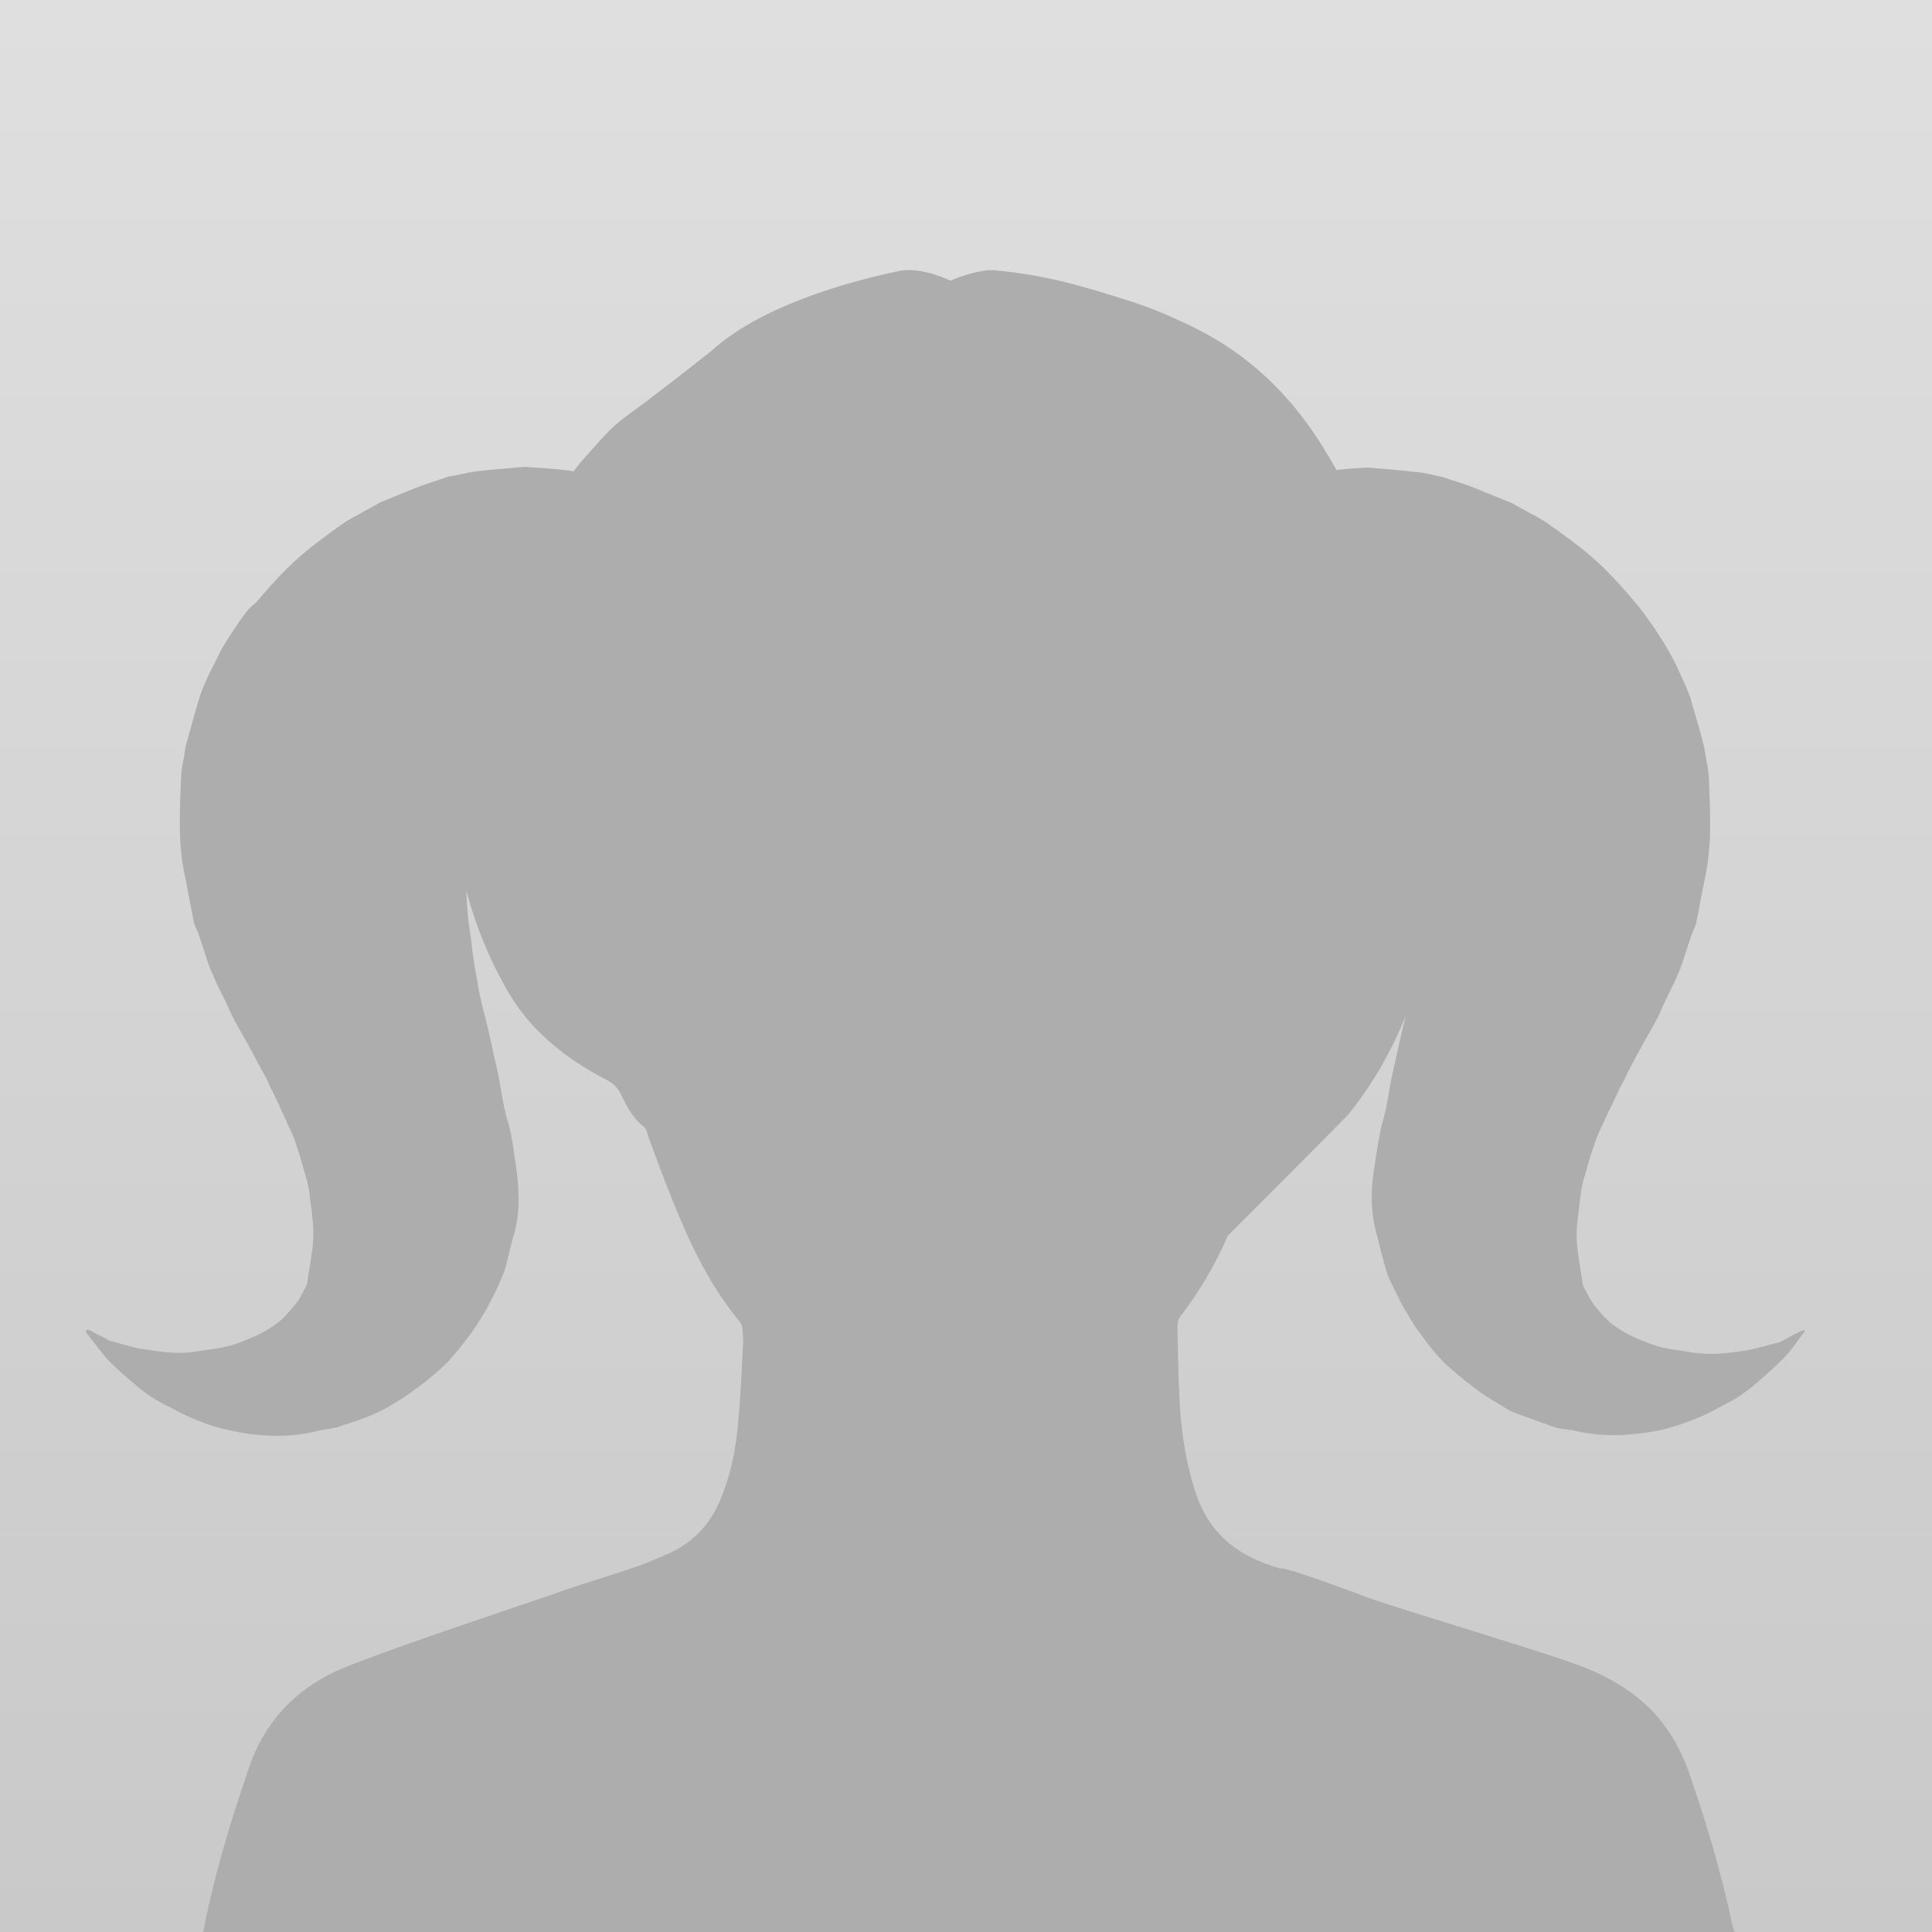
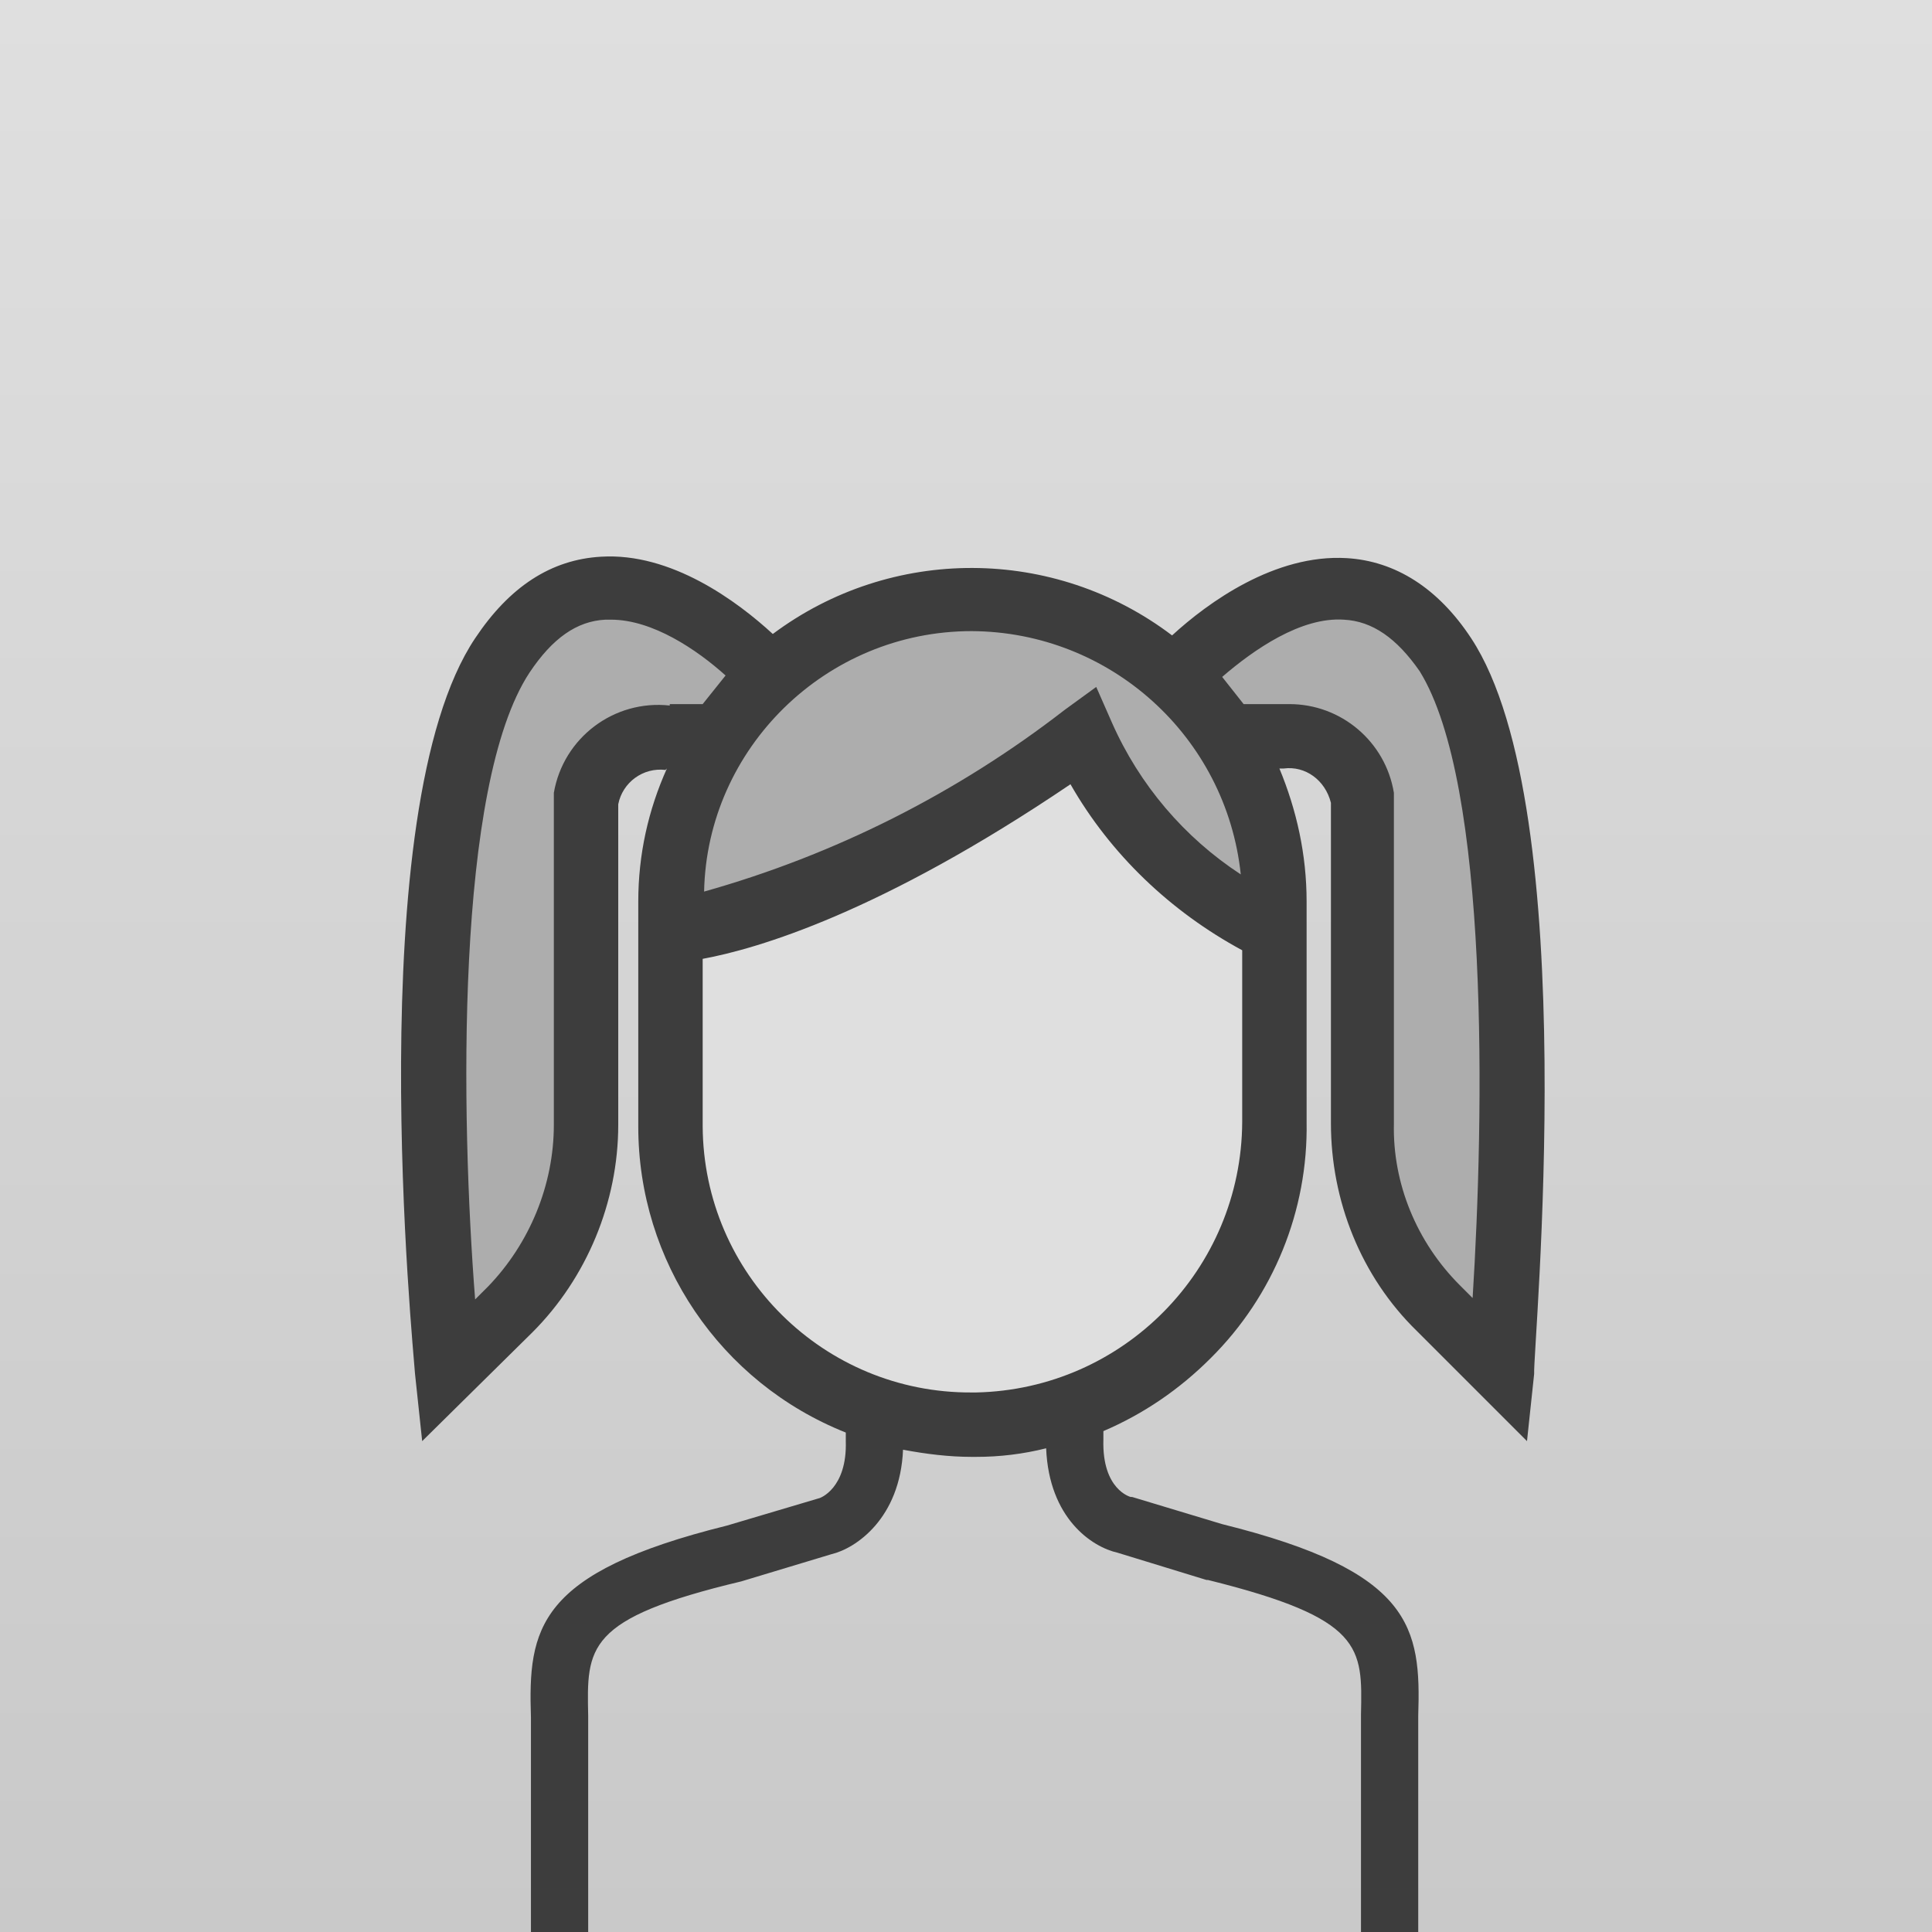
- <svg xmlns="http://www.w3.org/2000/svg" version="1.1" id="Layer_1" x="0" y="0" viewBox="0 0 298.8 298.7" enable-background="new 0 0 298.8 298.7" xml:space="preserve">
-   <linearGradient id="SVGID_1_" gradientUnits="userSpaceOnUse" x1="149.405" y1="984.584" x2="149.405" y2="1283.393" gradientTransform="matrix(1 0 0 1 0 -984.584)">
-     <stop offset="0" stop-color="#DFDFDF" />
-     <stop offset="1" stop-color="#C9C9C9" />
+ <svg xmlns="http://www.w3.org/2000/svg" viewBox="0 0 135 135">
+   <linearGradient id="a" gradientUnits="userSpaceOnUse" x1="67.5" y1="1616.6" x2="67.5" y2="1751.6" gradientTransform="translate(0 -1616.6)">
+     <stop offset="0" stop-color="#dfdfdf" />
+     <stop offset="1" stop-color="#c9c9c9" />
  </linearGradient>
-   <rect x="0" y="0" fill="url(#SVGID_1_)" width="298.8" height="298.8" />
-   <path fill="#ADADAD" d="M278.5,205.9c-0.9,0.4-1.8,0.9-2.7,1.4c-0.2,0.1-0.4,0.2-0.6,0.3c-1.8,0.4-3.5,1-5.4,1.3 c-2.6,0.4-5.3,0.7-7.9,0.3c-2.1-0.4-4.1-0.5-6.2-1.2c-2.2-0.8-4.4-1.7-6.2-3.1c-1.1-0.8-2-1.9-2.9-3c-0.6-0.8-1.1-1.8-1.6-2.7 c-0.1-0.1-0.1-0.3-0.2-0.5c-0.4-3.1-1.2-6.1-0.9-9.2c0.1-1.2,0.3-2.4,0.4-3.5c0.1-0.7,0.2-1.5,0.3-2.2c0.2-1,0.5-2,0.8-3 c0.4-1.5,0.9-3,1.4-4.5c0.4-1,0.8-1.9,1.3-2.9c0.8-1.8,1.7-3.5,2.5-5.3c0.4-0.7,0.8-1.4,1.1-2.2c0.7-1.2,1.3-2.5,2-3.7 c0.8-1.5,1.7-3,2.5-4.5c0.5-0.9,0.8-1.8,1.2-2.6c0.6-1.2,1.1-2.3,1.7-3.5c0.4-0.9,0.8-1.8,1.1-2.7c0.4-1.2,0.8-2.5,1.2-3.7 c0.1-0.4,0.3-0.8,0.5-1.3c0.1-0.3,0.3-0.6,0.4-1c0.5-2.4,0.9-4.8,1.4-7.2c1.1-5,0.8-10,0.6-15.1c0-1.2-0.3-2.4-0.5-3.6 c-0.1-0.7-0.2-1.4-0.4-2.1c-0.5-2-1.1-4-1.7-6c-0.1-0.4-0.2-0.9-0.4-1.3c-0.4-1.1-0.9-2.2-1.4-3.3c-0.5-1.1-1-2.2-1.6-3.2 c-0.4-0.7-0.8-1.5-1.3-2.2c-0.6-0.9-1.1-1.8-1.8-2.7c-0.7-1-1.4-2-2.2-2.9c-1.5-1.8-3-3.5-4.7-5.2c-1.3-1.3-2.7-2.5-4.1-3.6 c-1.7-1.3-3.5-2.6-5.2-3.8c-0.8-0.5-1.7-1-2.5-1.4c-0.8-0.5-1.7-0.9-2.5-1.4c-0.1,0-0.1-0.1-0.2-0.1c-2-0.8-3.9-1.6-5.9-2.4 c-1.5-0.6-3-1-4.4-1.5c-0.1,0-0.2-0.1-0.3-0.1c-1.4-0.3-2.8-0.7-4.2-0.8c-2.6-0.3-5.2-0.5-7.6-0.7c-1.6,0.1-3.2,0.2-4.7,0.4 c-0.6-1.1-1.3-2.3-2-3.4c-4.6-7.5-10.6-13.6-18.4-17.8c-4-2.1-8.1-3.9-12.4-5.2c-7.3-2.3-12.5-3.8-20.1-4.5 c-2.7-0.2-6.8,1.6-6.8,1.6s-4.5-2.2-7.9-1.5c-9.5,2-21.8,5.8-29,12.3c-1.2,1-10.3,8.1-12.2,9.4c-3,2.1-4.1,3.4-6.5,6.1 c-0.9,1-1.9,2.1-2.7,3.2c-0.2,0-0.4-0.1-0.5-0.1c-2.2-0.3-4.5-0.4-7-0.6c-2.4,0.2-5,0.4-7.6,0.7c-1.4,0.2-2.8,0.6-4.2,0.8 c-0.1,0-0.2,0.1-0.3,0.1c-1.5,0.5-3,1-4.4,1.5c-2,0.8-4,1.6-5.9,2.4c-0.1,0-0.1,0.1-0.2,0.1c-0.8,0.5-1.6,0.9-2.5,1.4 c-0.8,0.5-1.7,0.9-2.5,1.4c-1.8,1.2-3.5,2.5-5.2,3.8c-1.4,1.1-2.8,2.3-4.1,3.6c-1.6,1.6-3.2,3.4-4.7,5.2C38.5,94,37.8,95,37.1,96 c-0.6,0.9-1.2,1.8-1.8,2.7c-0.4,0.7-0.9,1.4-1.3,2.2c-0.5,1.1-1.1,2.2-1.6,3.2c-0.5,1.1-1,2.2-1.4,3.3c-0.2,0.4-0.2,0.9-0.4,1.3 c-0.6,2-1.1,4-1.7,6c-0.2,0.7-0.3,1.4-0.4,2.1c-0.2,1.2-0.5,2.4-0.5,3.6c-0.2,5-0.5,10.1,0.6,15.1c0.5,2.4,0.9,4.8,1.4,7.2 c0.1,0.3,0.2,0.7,0.4,1c0.2,0.4,0.3,0.8,0.5,1.3c0.4,1.2,0.8,2.5,1.2,3.7c0.3,0.9,0.7,1.8,1.1,2.7c0.5,1.2,1.1,2.3,1.7,3.5 c0.4,0.9,0.8,1.8,1.2,2.6c0.8,1.5,1.7,3,2.5,4.5c0.7,1.2,1.3,2.5,2,3.7c0.4,0.7,0.8,1.4,1.1,2.2c0.9,1.8,1.7,3.5,2.5,5.3 c0.4,1,0.9,1.9,1.3,2.9c0.5,1.5,1,3,1.4,4.5c0.3,1,0.6,2,0.8,3c0.2,0.7,0.2,1.5,0.3,2.2c0.2,1.2,0.3,2.3,0.4,3.5 c0.3,3.1-0.5,6.2-0.9,9.2c0,0.2-0.1,0.3-0.2,0.5c-0.5,0.9-0.9,1.9-1.6,2.7c-0.9,1.1-1.8,2.2-2.9,3c-1.9,1.4-4,2.3-6.2,3.1 c-2,0.7-4.1,0.9-6.2,1.2c-2.6,0.5-5.3,0.1-7.9-0.3c-1.9-0.2-3.6-0.9-5.4-1.3c-0.2,0-0.4-0.2-0.6-0.3c-0.9-0.5-1.8-0.9-2.7-1.4 c-0.1-0.1-0.3,0-0.5,0c0,0.2,0,0.4,0.1,0.5c0.1,0.2,0.3,0.3,0.4,0.5c0.9,1.1,1.7,2.3,2.7,3.4c1.2,1.3,2.6,2.5,4,3.7 c0.9,0.8,1.9,1.6,3,2.3c0.8,0.5,1.6,1,2.5,1.4c1.1,0.6,2.3,1.2,3.4,1.7c1.4,0.6,2.9,1.2,4.4,1.6c1.6,0.4,3.3,0.8,5,1 c3.3,0.4,6.6,0.4,9.9-0.4c1.5-0.4,3.2-0.4,4.6-1.1c0.1,0,0.2,0,0.2,0c1.4-0.5,2.8-0.9,4.1-1.5c0.7-0.3,1.3-0.6,1.9-0.9 c1.4-0.8,2.7-1.6,4-2.5c1.5-1.1,3-2.2,4.4-3.5c2-1.7,3.5-3.8,5.1-5.9c0.8-1.1,1.4-2.2,2.1-3.3c0.5-0.9,1-1.9,1.5-2.9 c0.5-1.1,1-2.1,1.4-3.2c0.6-1.9,0.9-3.8,1.5-5.7c1-3.5,0.8-7.1,0.3-10.6c-0.4-2.4-0.6-4.9-1.4-7.3c-0.6-2.2-0.9-4.4-1.3-6.6 c-0.3-1.3-0.6-2.7-0.9-4c-0.1-0.5-0.2-1-0.3-1.4c-0.4-1.9-0.9-3.8-1.4-5.8c-0.4-1.7-0.7-3.5-1-5.2c-0.3-1.7-0.5-3.4-0.7-5.1 c-0.2-1.3-0.4-2.6-0.5-3.9c-0.1-1.1-0.1-2.1-0.2-3.2c0,0,0-0.1,0-0.1c1.4,5.2,3.4,10.3,6.2,15.2c1.8,3.2,4,5.9,6.8,8.3 c2.6,2.3,5.6,4.2,8.7,5.8c1,0.5,1.7,1.2,2.2,2.2c0.9,1.8,1.8,3.7,3.5,5c0.4,0.3,0.6,0.9,0.7,1.4c1.1,3,2.2,6,3.4,9 c2.8,7.1,5.9,13.9,10.8,19.8c0.2,0.3,0.4,0.6,0.4,1c0.1,0.9,0.2,1.9,0.1,2.8c-0.2,4.2-0.4,8.3-0.8,12.5c-0.4,4-1.2,7.8-2.8,11.5 c-1.5,3.5-4,6.2-7.5,7.9c-1.6,0.7-3.2,1.4-4.8,2c-3.7,1.3-7.5,2.4-11.3,3.7c-5.3,1.9-30,10-35.8,12.7c-6.6,3.1-11.1,8.1-13.4,14.9 c-3.7,10.8-6.9,21.8-8.3,33.1l240,0c0.2-2.3-0.3-4.5-1.4-6.6c-0.4-0.7-0.7-1.5-0.9-2.3c-1.7-8.1-4.1-16-6.8-23.8 c-1.2-3.3-2.9-6.3-5.3-8.9c-2.9-3.1-6.4-5.2-10.2-6.8c-4.7-2-29.7-9.4-34-11c-0.5-0.2-13.3-5-13.5-4.5c-6.5-1.8-11.1-5.3-13.2-11.8 c-1.6-4.9-2.3-9.9-2.5-14.9c-0.2-3.5-0.2-7.1-0.3-10.6c0-0.7,0.1-1.3,0.6-1.9c2.9-3.8,5.3-7.9,7.2-12.3c4.5-4.5,15.2-15.2,18.6-18.7 c3.8-4.7,6.7-9.8,8.9-15.3c-0.3,1.3-0.6,2.5-0.9,3.8c-0.1,0.5-0.2,1-0.3,1.4c-0.3,1.3-0.6,2.7-0.9,4c-0.5,2.2-0.7,4.5-1.3,6.6 c-0.7,2.4-1,4.9-1.4,7.3c-0.6,3.5-0.7,7.1,0.3,10.6c0.5,1.9,0.9,3.8,1.5,5.7c0.3,1.1,0.9,2.2,1.4,3.2c0.5,1,0.9,1.9,1.5,2.9 c0.7,1.1,1.3,2.3,2.1,3.3c1.5,2.1,3.1,4.2,5.1,5.9c1.4,1.2,2.9,2.4,4.4,3.5c1.3,0.9,2.7,1.7,4,2.5c0.6,0.4,1.3,0.7,1.9,0.9 c1.4,0.5,2.8,1,4.1,1.5c0.1,0,0.2,0,0.2,0c1.4,0.8,3.1,0.8,4.6,1.1c3.3,0.8,6.6,0.8,9.9,0.4c1.7-0.2,3.4-0.5,5-1 c1.5-0.4,3-1,4.4-1.6c1.2-0.5,2.3-1.1,3.4-1.7c0.8-0.4,1.7-0.9,2.5-1.4c1-0.7,2-1.4,3-2.3c1.4-1.2,2.7-2.4,4-3.7 c1-1,1.8-2.2,2.7-3.4c0.1-0.2,0.3-0.3,0.4-0.5c0.1-0.2,0.1-0.4,0.1-0.5C278.8,205.9,278.6,205.8,278.5,205.9z" />
+   <path fill="url(#a)" d="M0 0h135v135H0z" />
+   <path d="M89 63v15.4a21 21 0 0 1-20.9 21.1h-.2a21 21 0 0 1-21.1-20.9V63a21 21 0 0 1 21.1-21.1A21 21 0 0 1 89 63z" fill="#dfdfdf" />
+   <path d="M100.9 45.8c-6.9-10.4-17-.5-18.9 1.6a20.9 20.9 0 0 0-28.1-.1c-2.1-2.2-11.9-11.8-18.8-1.5-7.7 11.6-3.8 49.9-3.8 49.9l4.3-4.3c3.4-3.4 5.3-8.1 5.3-12.9V55.8c.5-2.8 3-4.7 5.8-4.3h3.5A20.7 20.7 0 0 0 46.8 63v2s9.6 0 28.8-13.5C78.3 57.5 83 62.3 89 65v-2c0-4.2-1.3-8.2-3.4-11.5h3.7a5.1 5.1 0 0 1 5.8 4.3v22.7c0 4.8 1.9 9.5 5.3 12.9l4.3 4.3s3.8-38.4-3.8-49.9z" fill="#adadad" />
+   <path d="M102.8 44.6c-2.3-3.5-5.3-5.4-8.7-5.6-5-.3-9.7 3.1-12.2 5.4a23.2 23.2 0 0 0-27.9-.1c-2.5-2.3-7.1-5.7-12-5.4-3.5.2-6.4 2.1-8.8 5.7C25.1 56.7 28.9 94.4 29 96l.5 4.7 7.7-7.6c3.8-3.8 6-9.1 6-14.5V56.2a3 3 0 0 1 3.3-2.4l.1-.1c-1.3 2.9-2 6-2 9.3v15.7a23 23 0 0 0 14.5 21.4v.6c.1 3.3-1.8 4-1.9 4l-6.4 1.9c-13.3 3.3-13.9 7.2-13.7 13.4v16.6h4v-16.7c-.1-4.8-.2-6.8 10.7-9.4l6.3-1.9c1.7-.4 4.8-2.5 5-7.3 1.6.3 3.2.5 4.8.5h.3a20 20 0 0 0 4.9-.6c.2 4.9 3.2 6.9 5 7.3l6.2 1.9h.1c10.9 2.7 10.8 4.7 10.7 9.4v16.7h4v-16.6c.2-6.2-.4-10.1-13.7-13.4l-6.3-1.9H79s-2-.5-1.9-4v-.6c2.8-1.2 5.3-2.9 7.5-5.1a22.7 22.7 0 0 0 6.7-16.5V63c0-3.3-.7-6.4-1.9-9.3h.3c1.5-.2 2.9.8 3.3 2.4v22.4c0 5.4 2.1 10.7 6 14.5l7.7 7.7.5-4.7c-.1-1.7 3.5-39.4-4.4-51.4zm-34.9-.5a19 19 0 0 1 18.8 17 24.5 24.5 0 0 1-9-10.6L76.6 48l-2.2 1.6a73.7 73.7 0 0 1-25.2 12.7c.2-10 8.5-18.2 18.7-18.2zm-21.1 5.2a7.4 7.4 0 0 0-8.1 6.1v23.2c0 4.2-1.7 8.3-4.6 11.3l-.9.9C32.2 78 31.8 54.9 37 47c1.6-2.4 3.3-3.6 5.3-3.7h.4c2.9 0 6 2.1 8 3.9l-1.6 2h-2.3zm40 29.1a19 19 0 0 1-18.6 18.9h-.3a18.7 18.7 0 0 1-18.8-18.6V67c3.8-.7 12.4-3.2 25.7-12.2 2.8 4.9 7 8.9 12 11.6v12zm16.1 12.3l-.9-.9c-3-3-4.7-7.1-4.6-11.3V55.4a7.4 7.4 0 0 0-7.3-6.2h-3.2l-1.5-1.9c2.2-1.9 5.5-4.2 8.5-4 2 .1 3.7 1.3 5.3 3.6 4.9 7.9 4.5 31.1 3.7 43.8z" fill="#3d3d3d" />
</svg>
